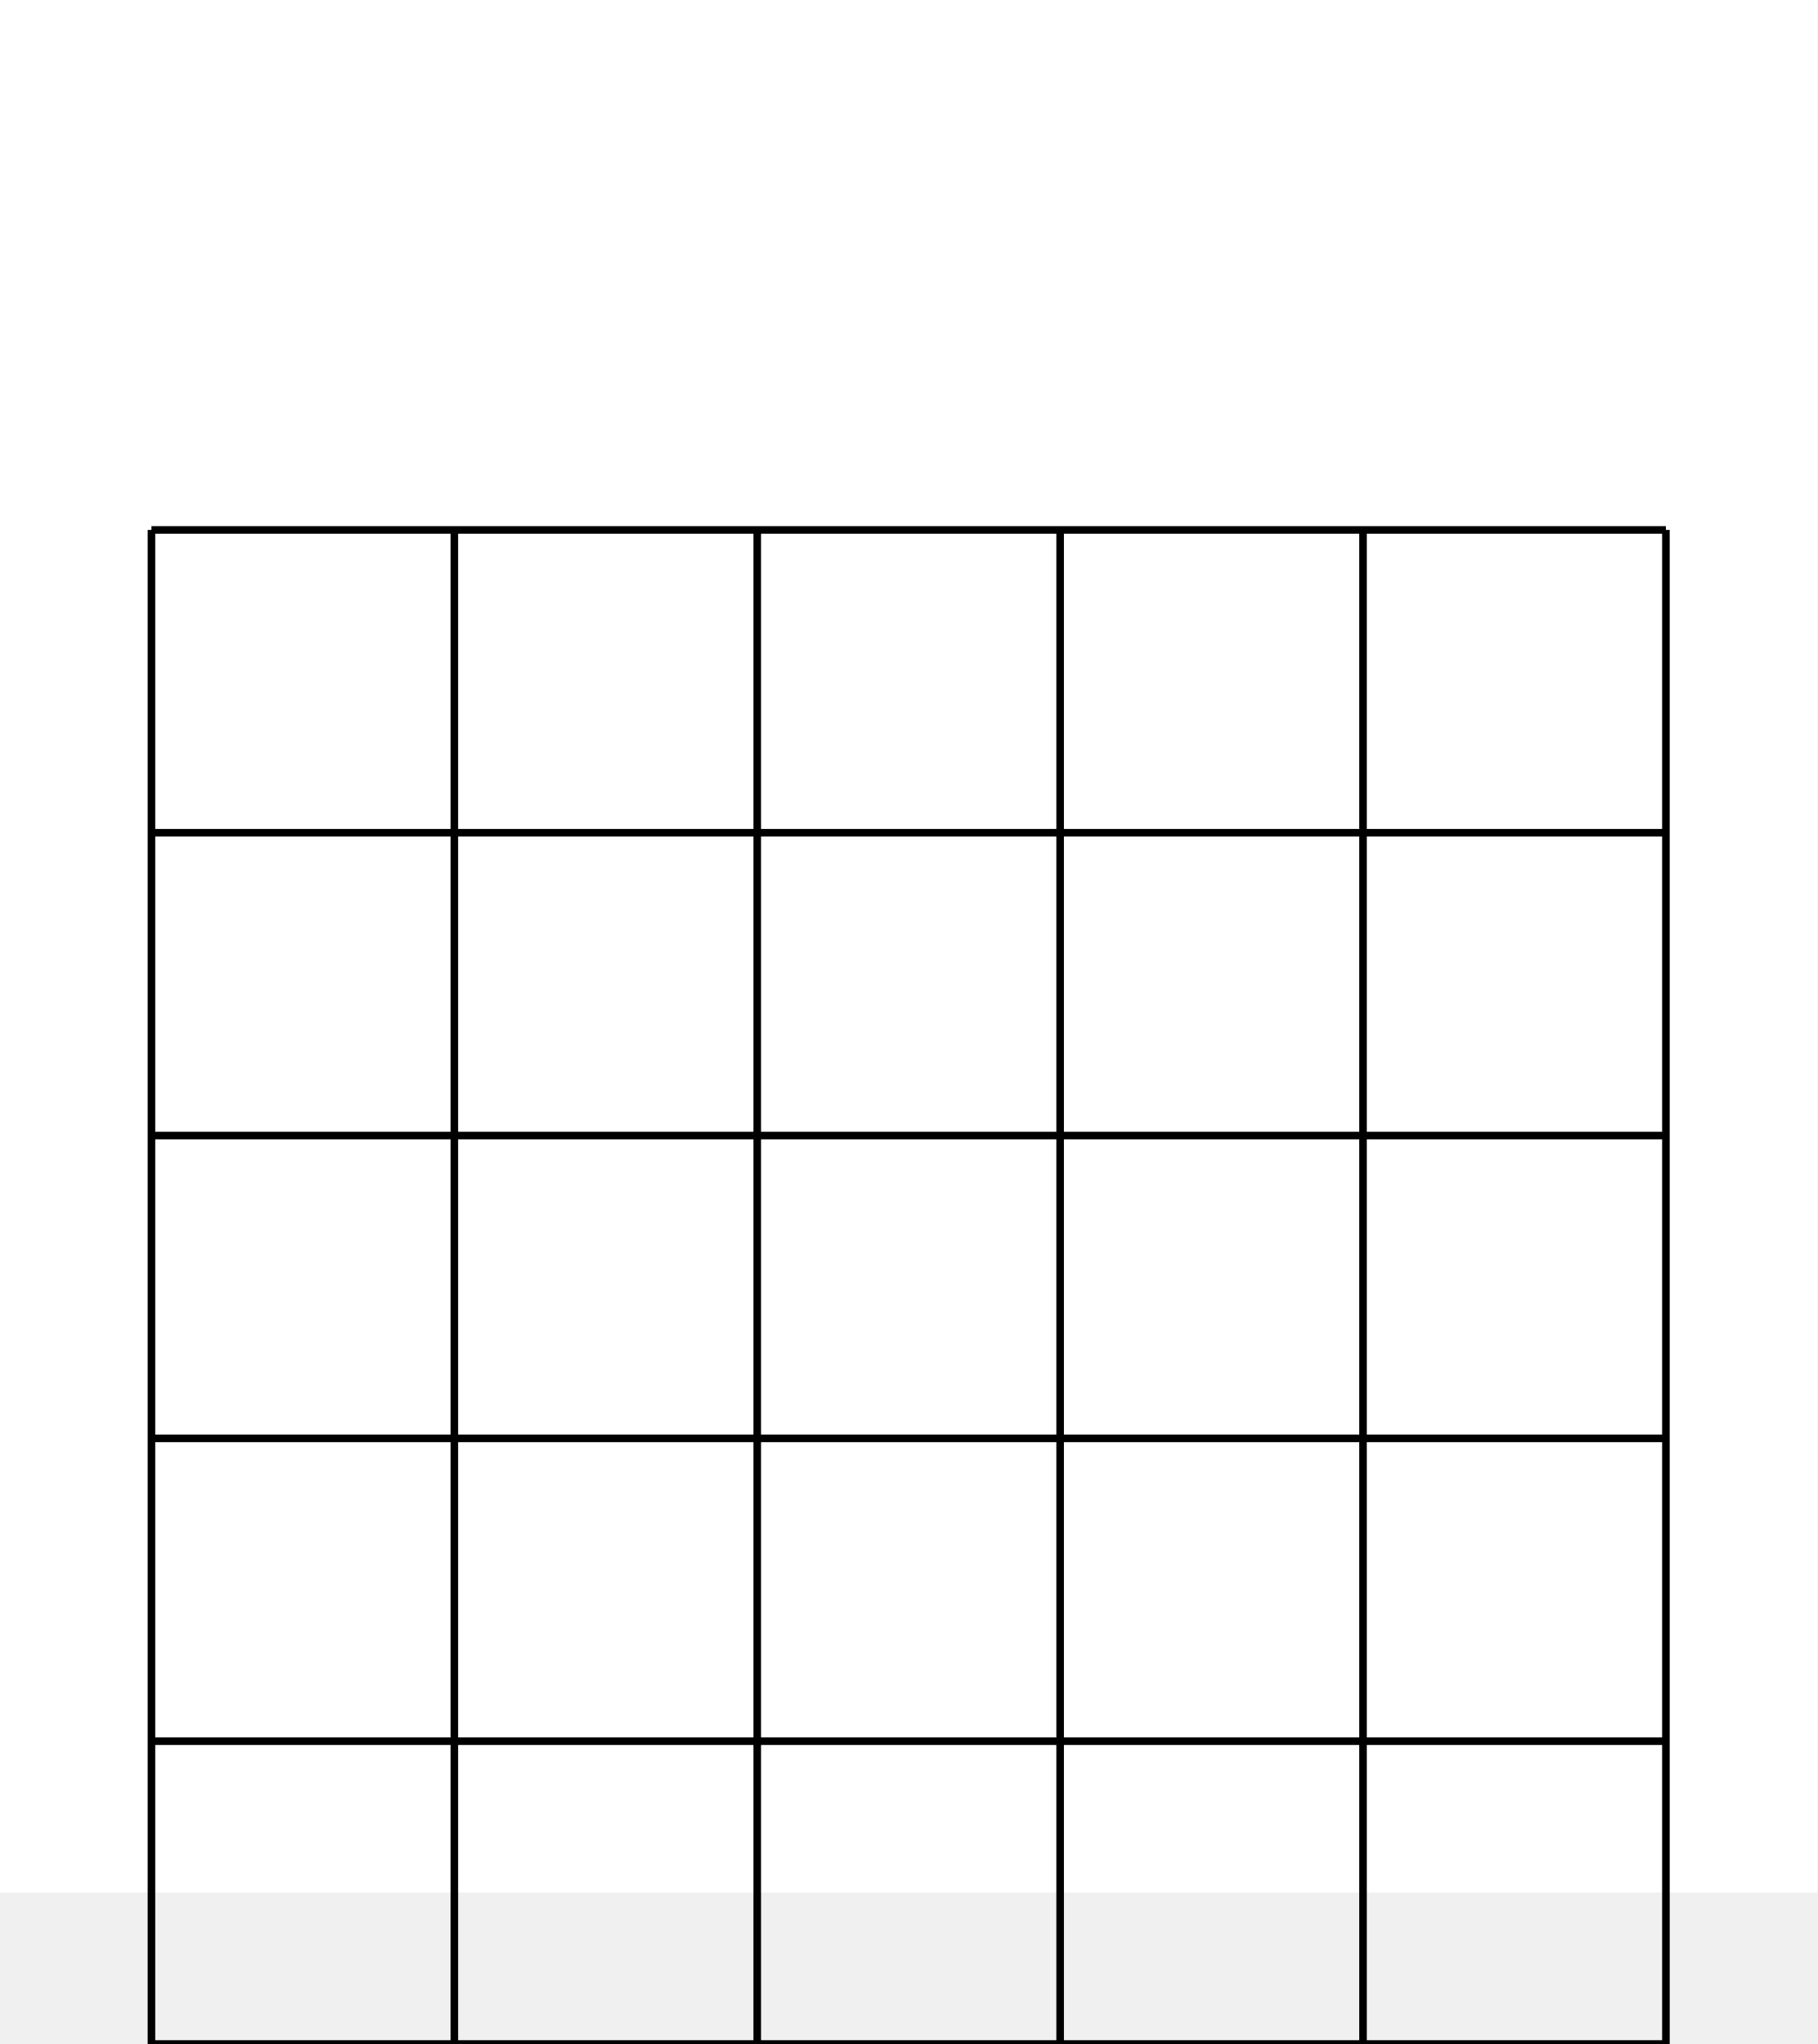
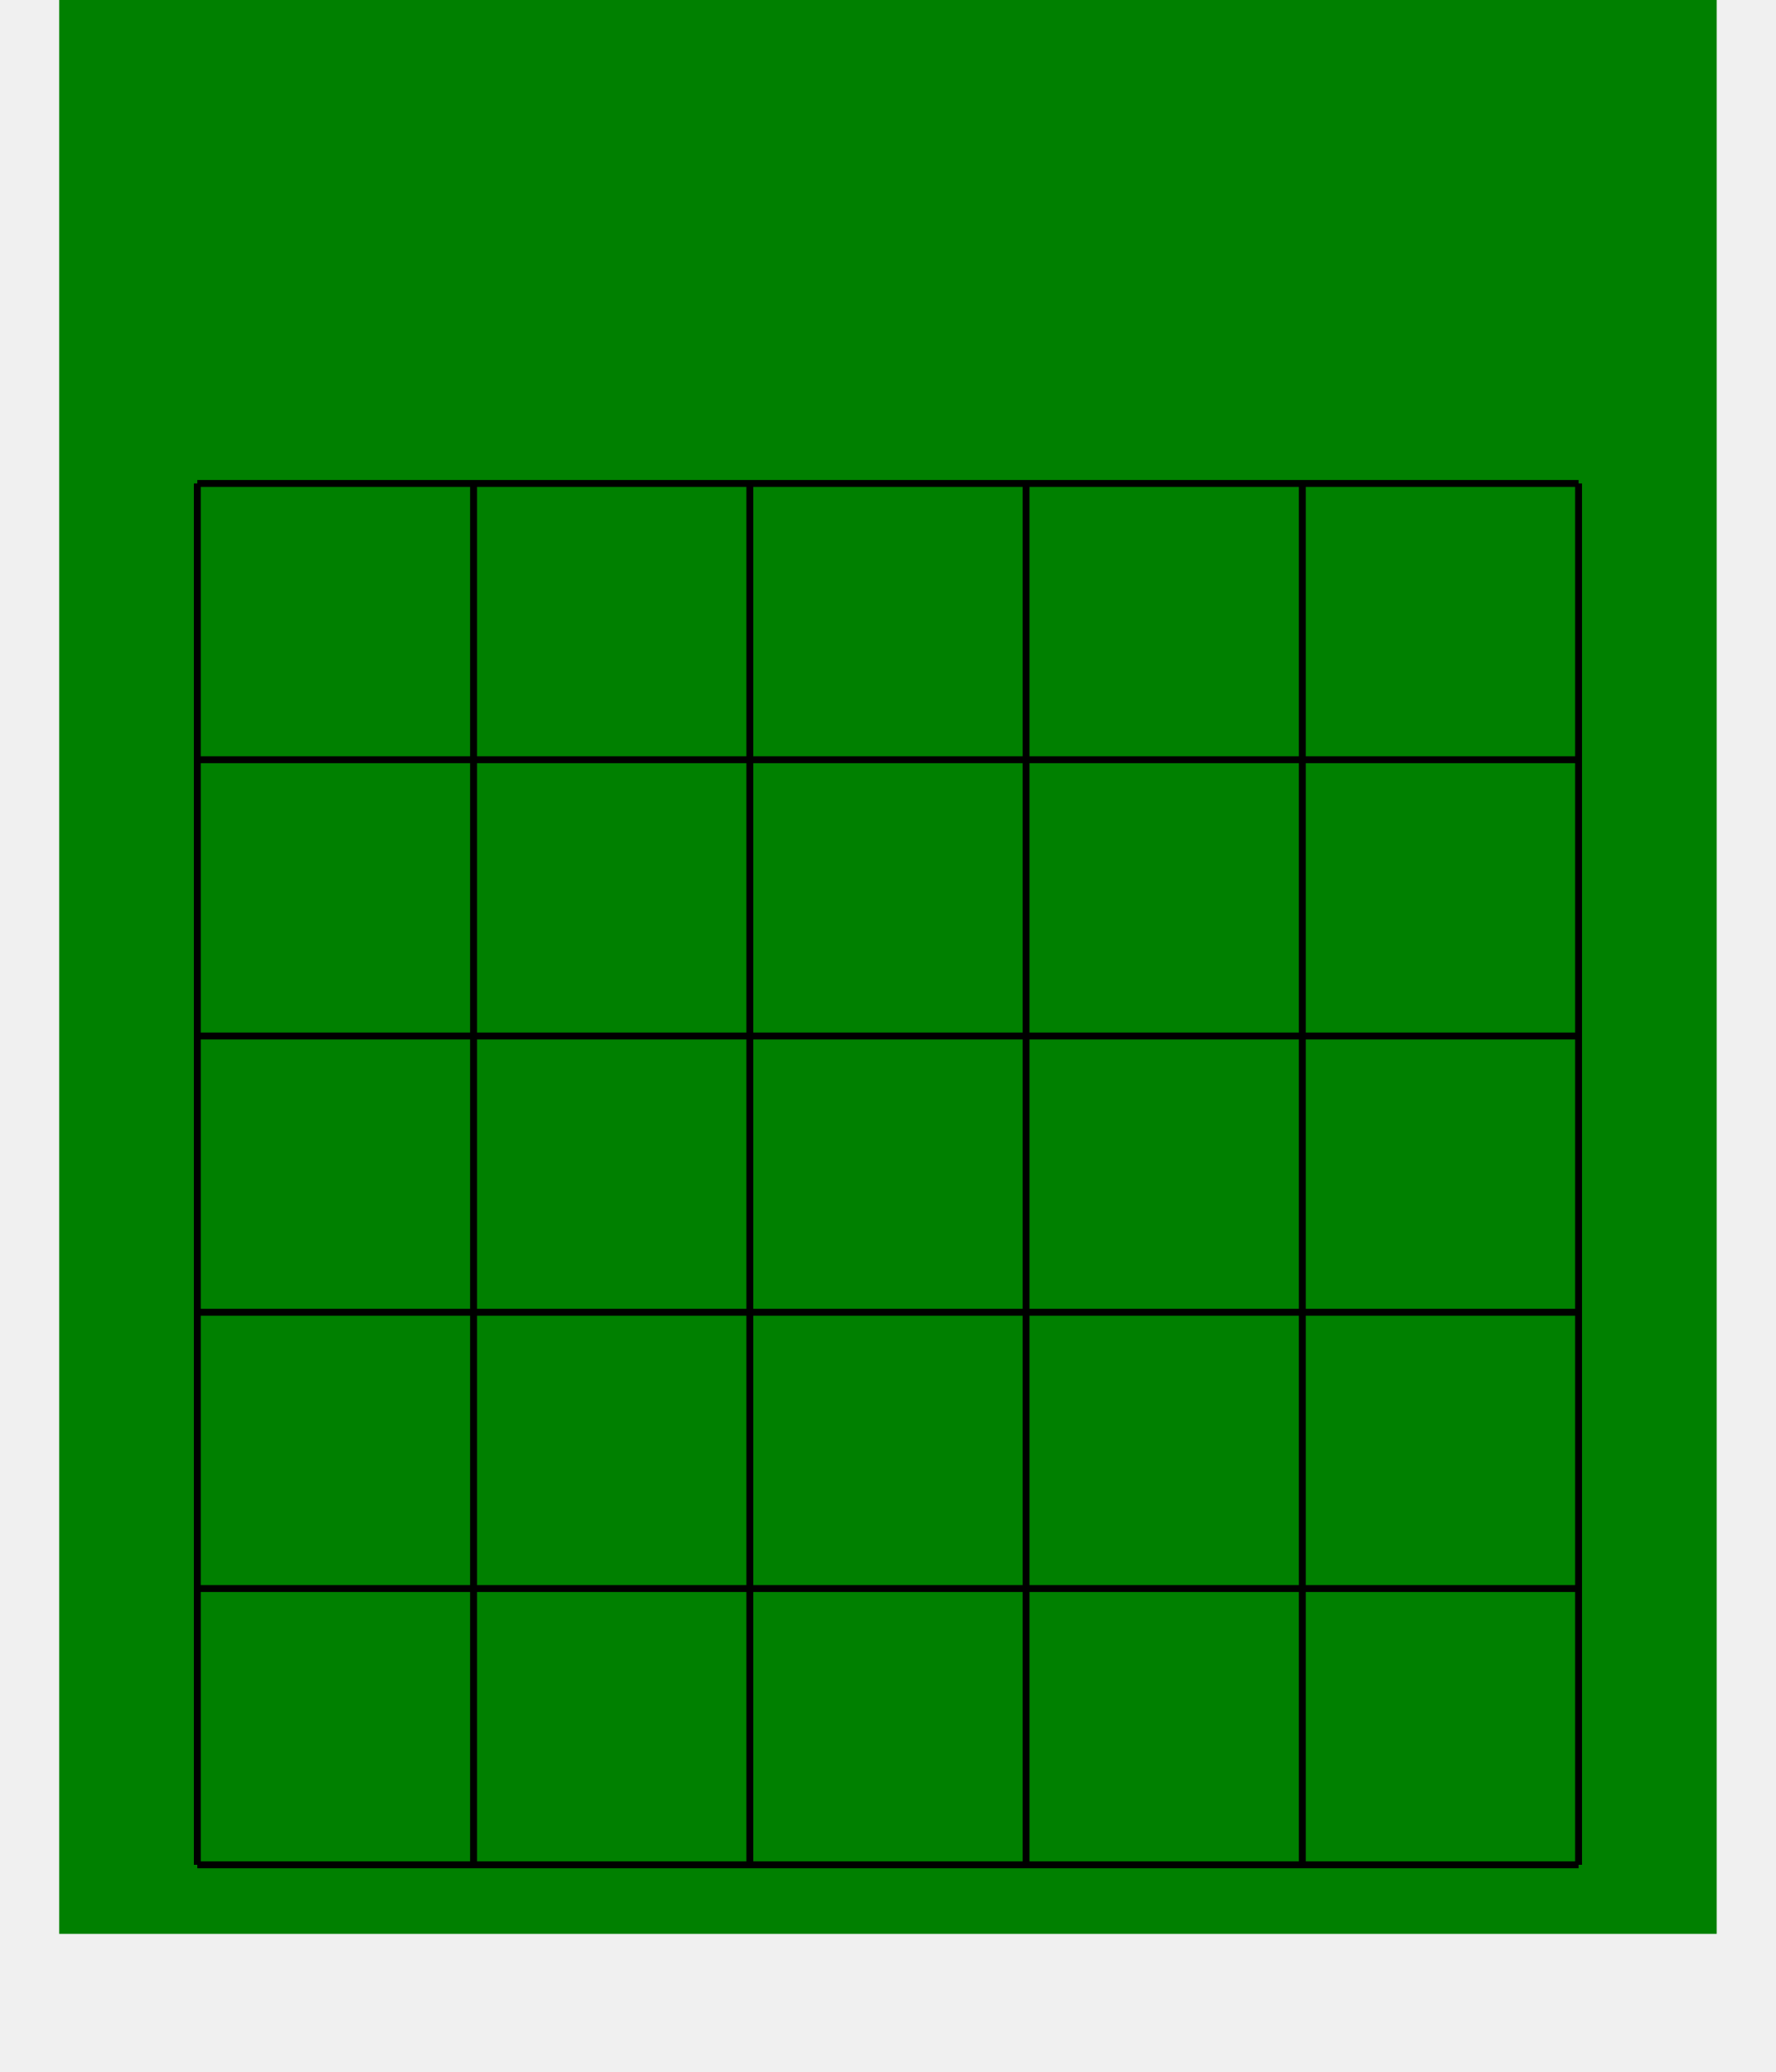
- <svg xmlns="http://www.w3.org/2000/svg" width="240" height="270" viewBox="0 0 240 270">
-   <rect x="0" y="0" width="240" height="250" fill="white" />
+ <svg xmlns="http://www.w3.org/2000/svg" width="240" height="280" viewBox="0 0 240 300">
+   <rect x="0" y="0" width="240" height="280" fill="green" />
  <line x1="20" y1="70" x2="20" y2="270" stroke="black" />
  <line x1="60" y1="70" x2="60" y2="270" stroke="black" />
  <line x1="100" y1="70" x2="100" y2="270" stroke="black" />
  <line x1="140" y1="70" x2="140" y2="270" stroke="black" />
  <line x1="180" y1="70" x2="180" y2="270" stroke="black" />
  <line x1="220" y1="70" x2="220" y2="270" stroke="black" />
  <line x1="20" y1="70" x2="220" y2="70" stroke="black" />
  <line x1="20" y1="110" x2="220" y2="110" stroke="black" />
  <line x1="20" y1="150" x2="220" y2="150" stroke="black" />
  <line x1="20" y1="190" x2="220" y2="190" stroke="black" />
  <line x1="20" y1="230" x2="220" y2="230" stroke="black" />
  <line x1="20" y1="270" x2="220" y2="270" stroke="black" />
</svg>
